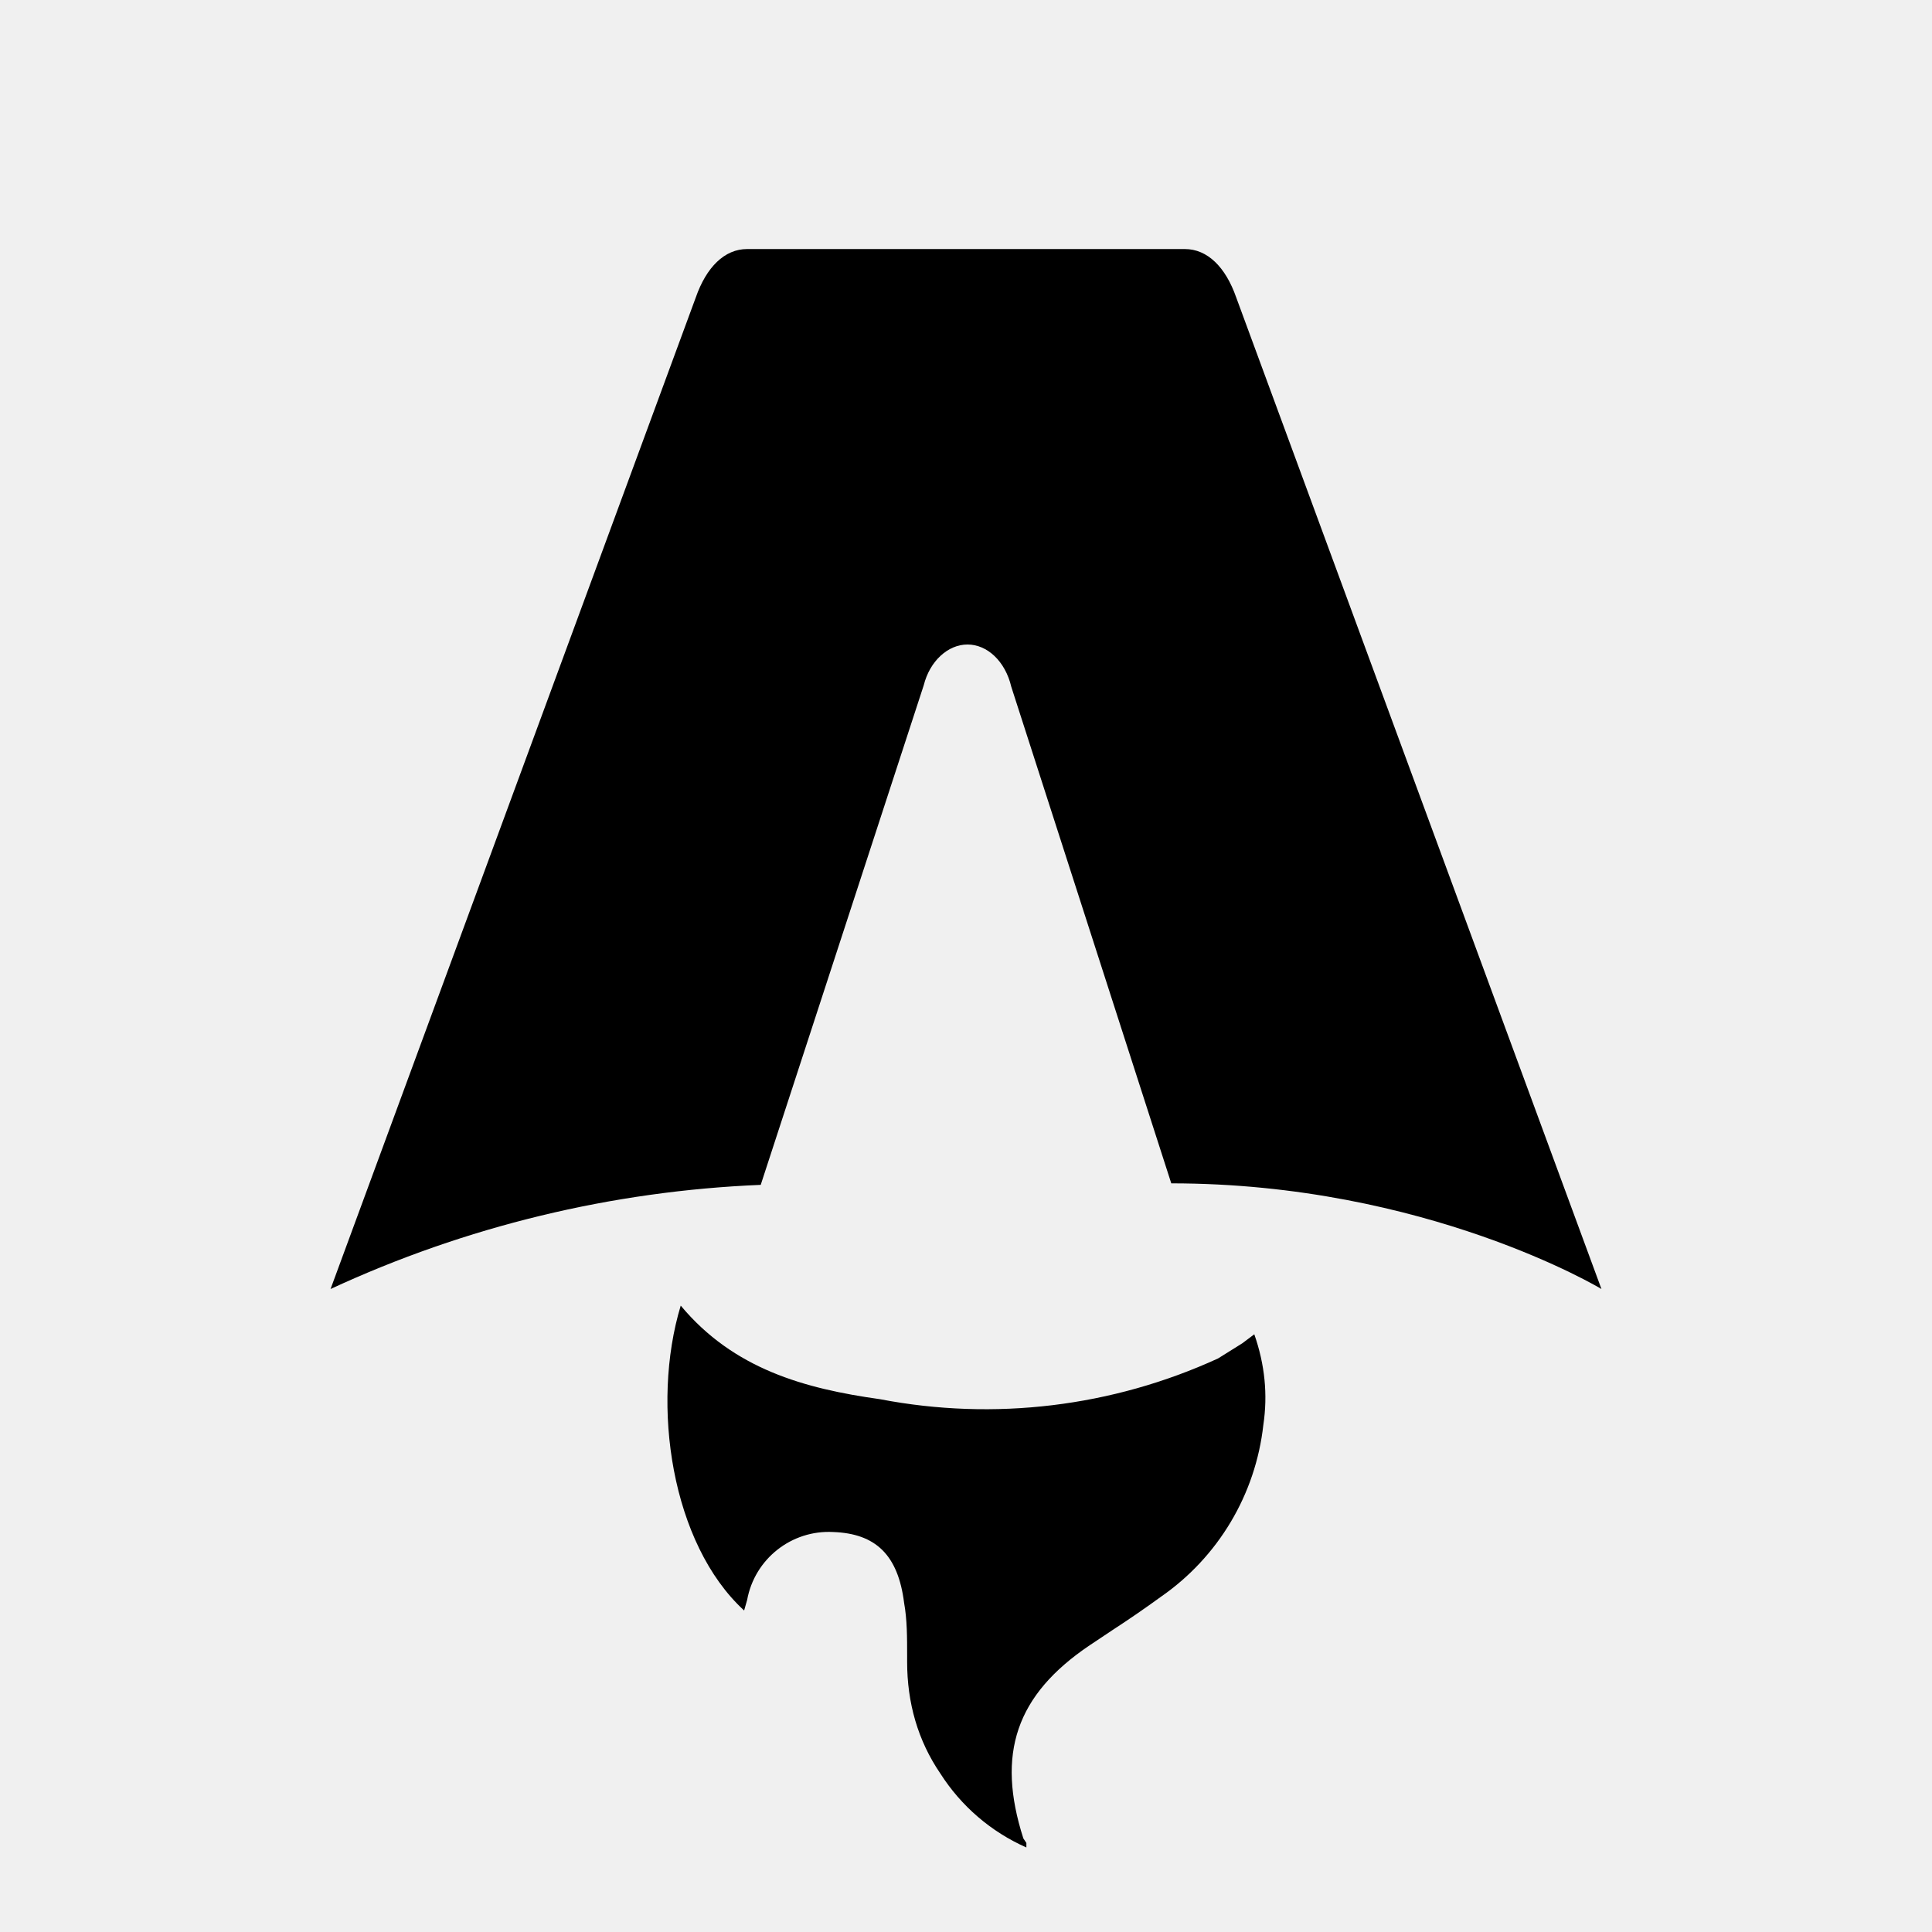
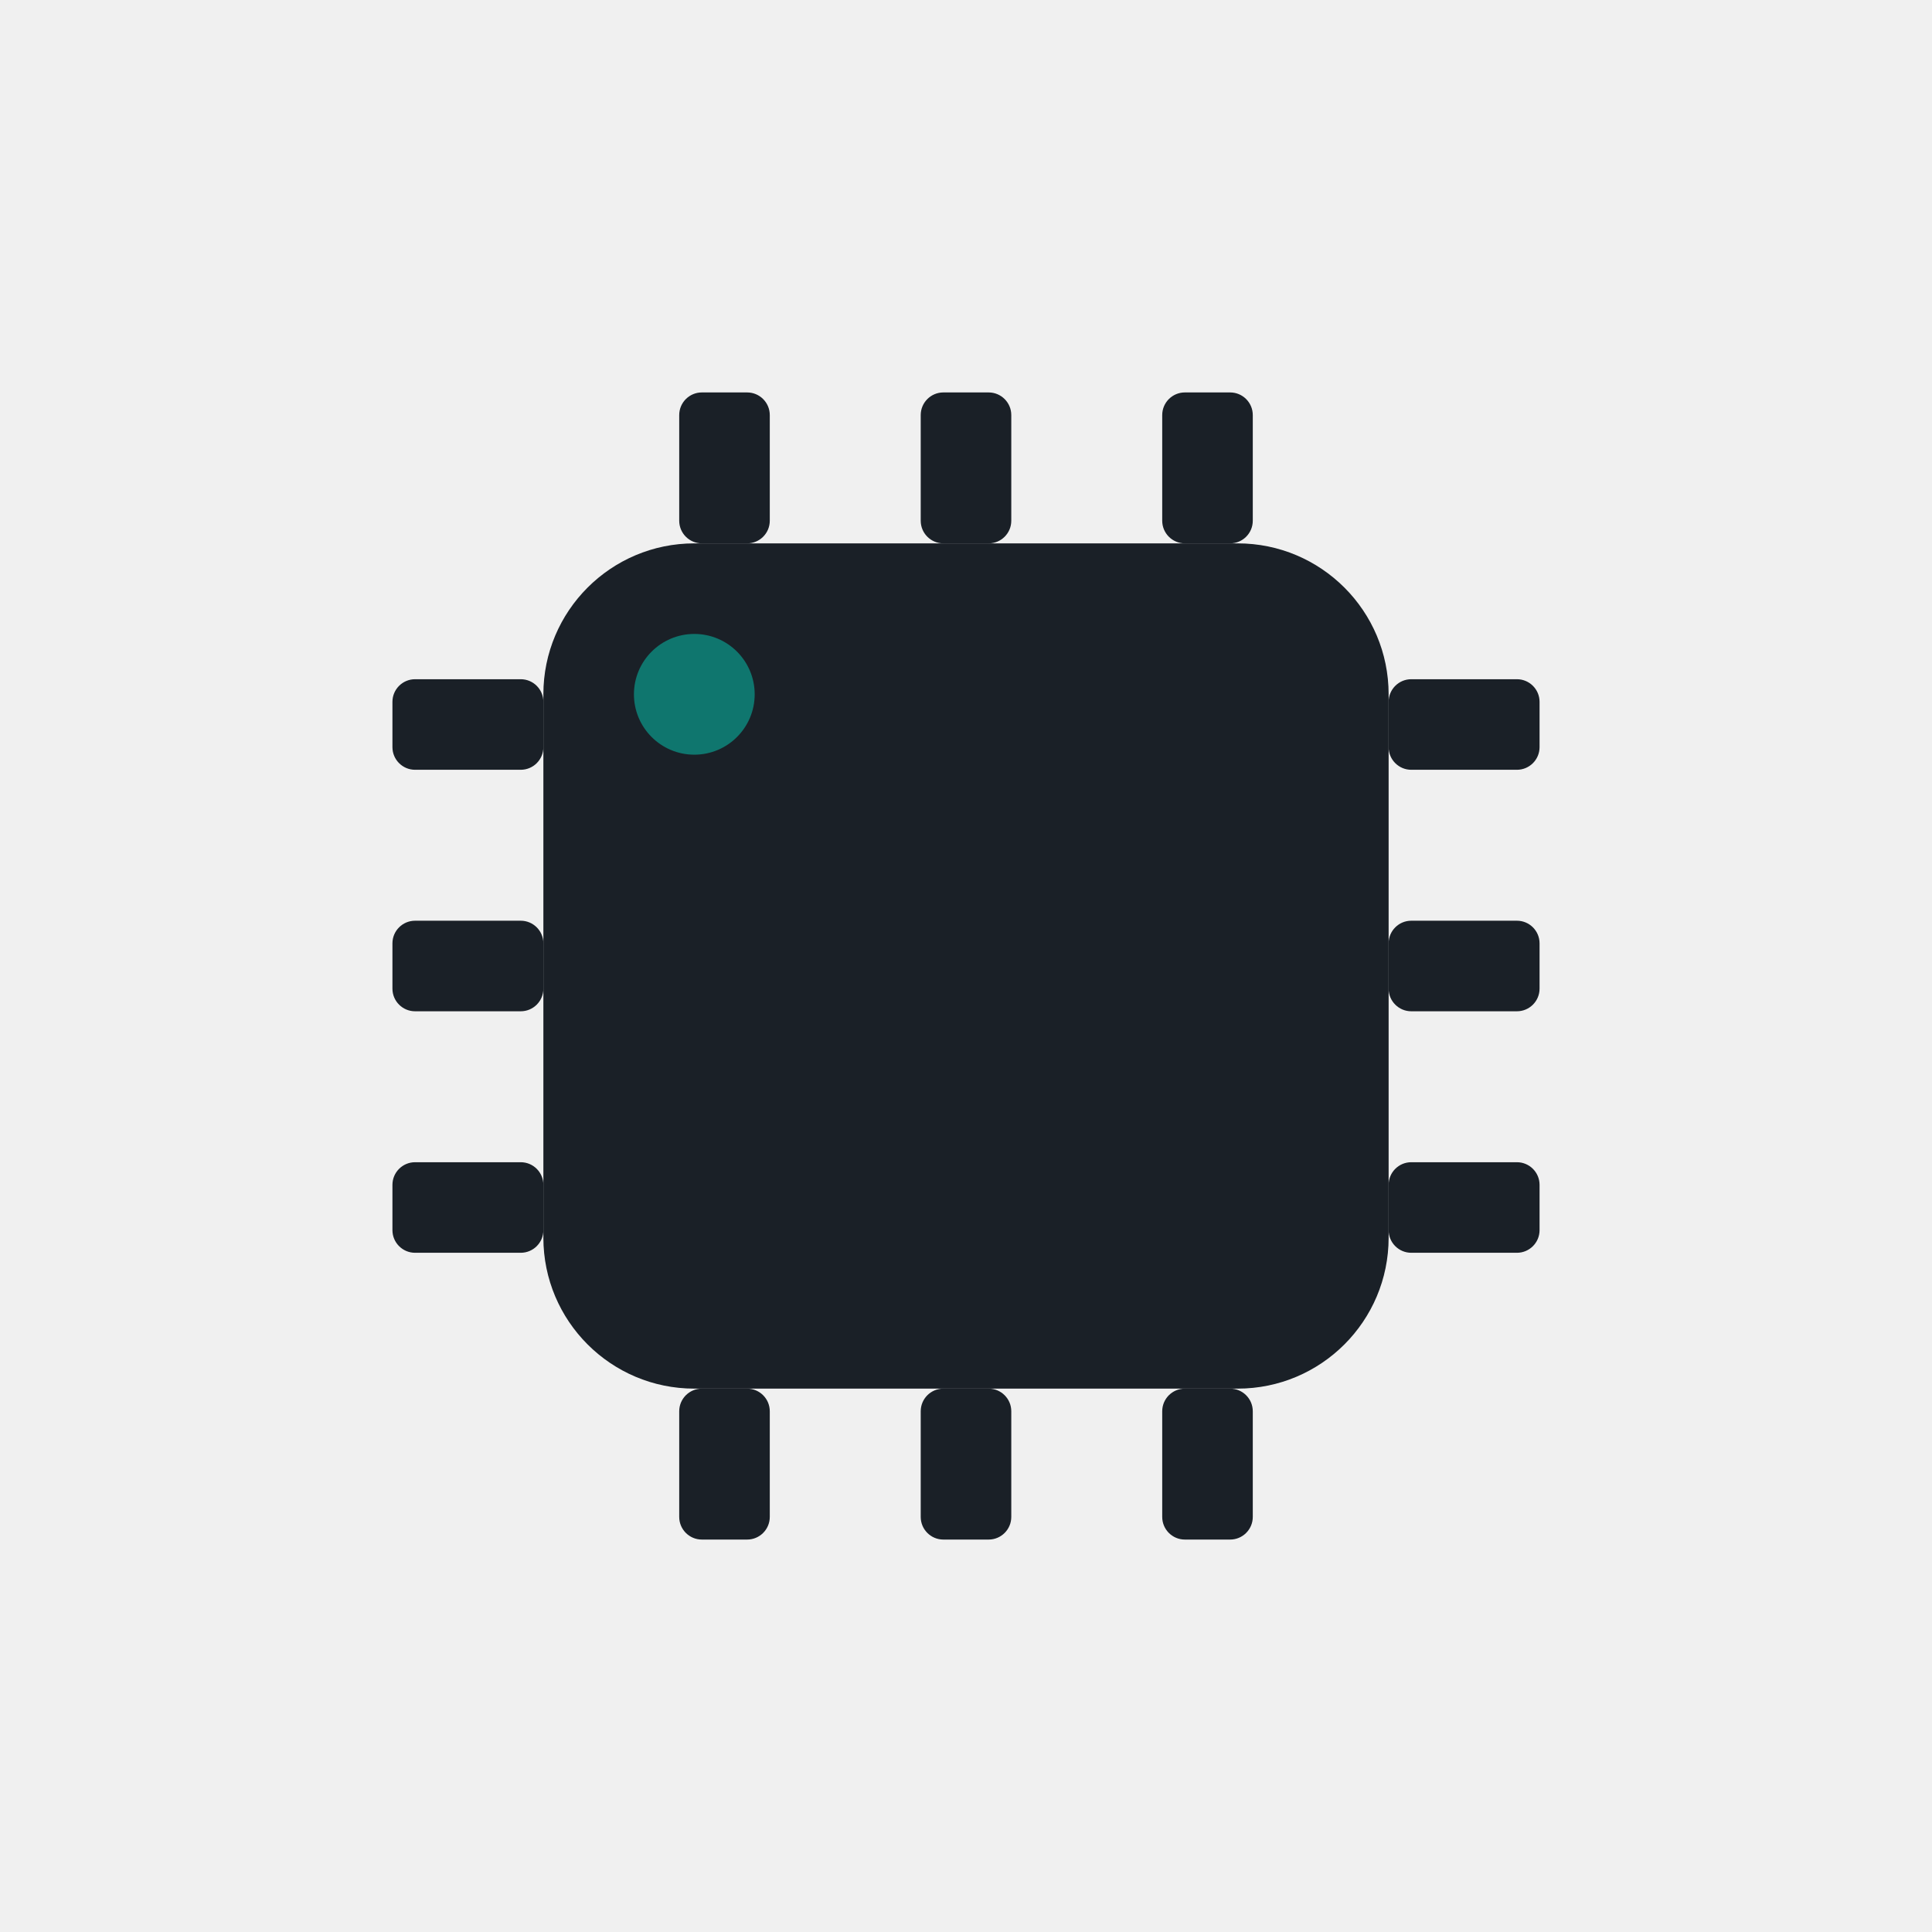
- <svg xmlns="http://www.w3.org/2000/svg" fill="none" viewBox="0 0 128 128">
-   <path d="M50.4 78.5a75.1 75.1 0 0 0-28.5 6.9l24.2-65.7c.7-2 1.9-3.2 3.4-3.2h29c1.5 0 2.7 1.2 3.4 3.2l24.2 65.7s-11.6-7-28.5-7L67 45.5c-.4-1.7-1.6-2.8-2.9-2.8-1.3 0-2.5 1.1-2.9 2.7L50.4 78.5Zm-1.1 28.2Zm-4.2-20.2c-2 6.6-.6 15.8 4.2 20.2a17.5 17.5 0 0 1 .2-.7 5.5 5.5 0 0 1 5.7-4.5c2.8.1 4.3 1.5 4.7 4.7.2 1.1.2 2.3.2 3.5v.4c0 2.7.7 5.2 2.2 7.4a13 13 0 0 0 5.7 4.9v-.3l-.2-.3c-1.8-5.6-.5-9.5 4.4-12.8l1.5-1a73 73 0 0 0 3.2-2.2 16 16 0 0 0 6.8-11.4c.3-2 .1-4-.6-6l-.8.6-1.6 1a37 37 0 0 1-22.4 2.7c-5-.7-9.7-2-13.2-6.2Z" />
+ <svg xmlns="http://www.w3.org/2000/svg" viewBox="0 0 128 128">
+   <g class="chip-body">
+     <rect x="36" y="36" width="56" height="56" rx="10" />
+     <rect x="45" y="26" width="6" height="10" rx="1.5" />
+     <rect x="61" y="26" width="6" height="10" rx="1.5" />
+     <rect x="77" y="26" width="6" height="10" rx="1.5" />
+     <rect x="45" y="92" width="6" height="10" rx="1.5" />
+     <rect x="61" y="92" width="6" height="10" rx="1.5" />
+     <rect x="77" y="92" width="6" height="10" rx="1.5" />
+     <rect x="26" y="45" width="10" height="6" rx="1.5" />
+     <rect x="26" y="61" width="10" height="6" rx="1.5" />
+     <rect x="26" y="77" width="10" height="6" rx="1.5" />
+     <rect x="92" y="45" width="10" height="6" rx="1.5" />
+     <rect x="92" y="61" width="10" height="6" rx="1.5" />
+     <rect x="92" y="77" width="10" height="6" rx="1.5" />
+   </g>
+   <circle class="chip-accent" cx="46" cy="46" r="4" />
  <style>
-         path { fill: #000; }
+         .chip-body { fill: #1a2027; }
+         .chip-accent { fill: #0f766e; }
        @media (prefers-color-scheme: dark) {
-             path { fill: #FFF; }
+             .chip-body { fill: #f2ede6; }
+             .chip-accent { fill: #2dd4bf; }
        }
    </style>
</svg>
